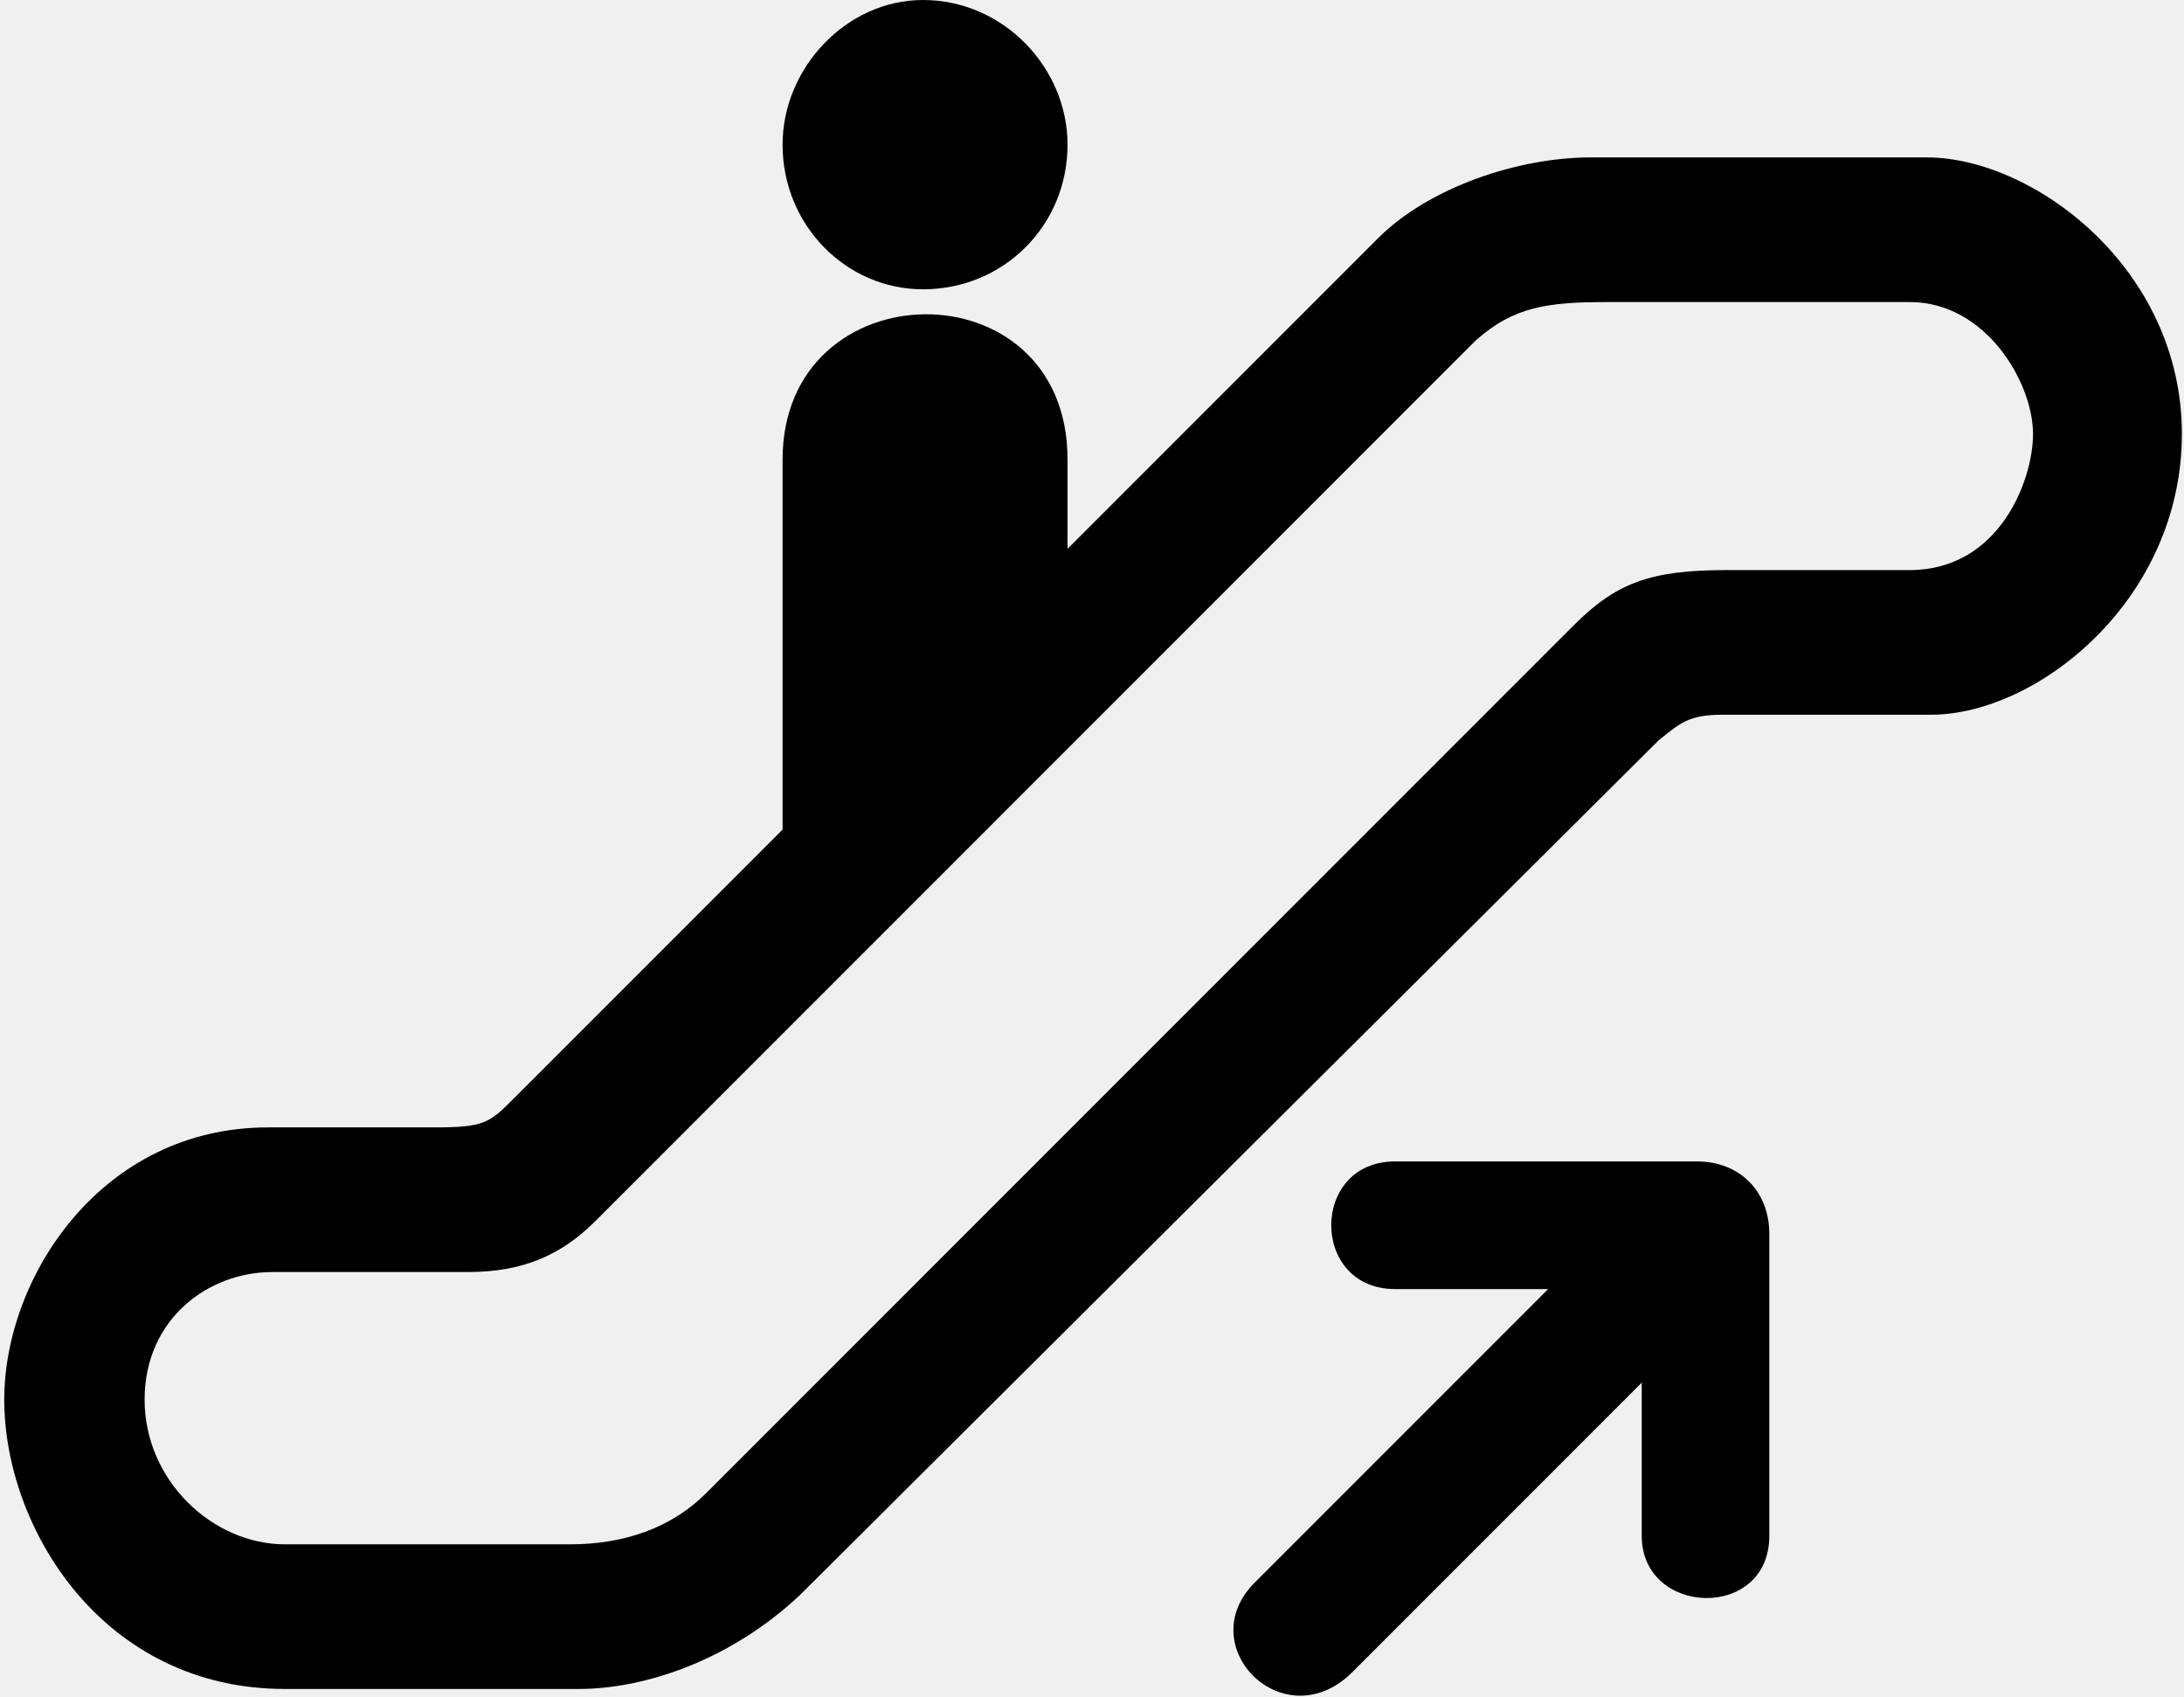
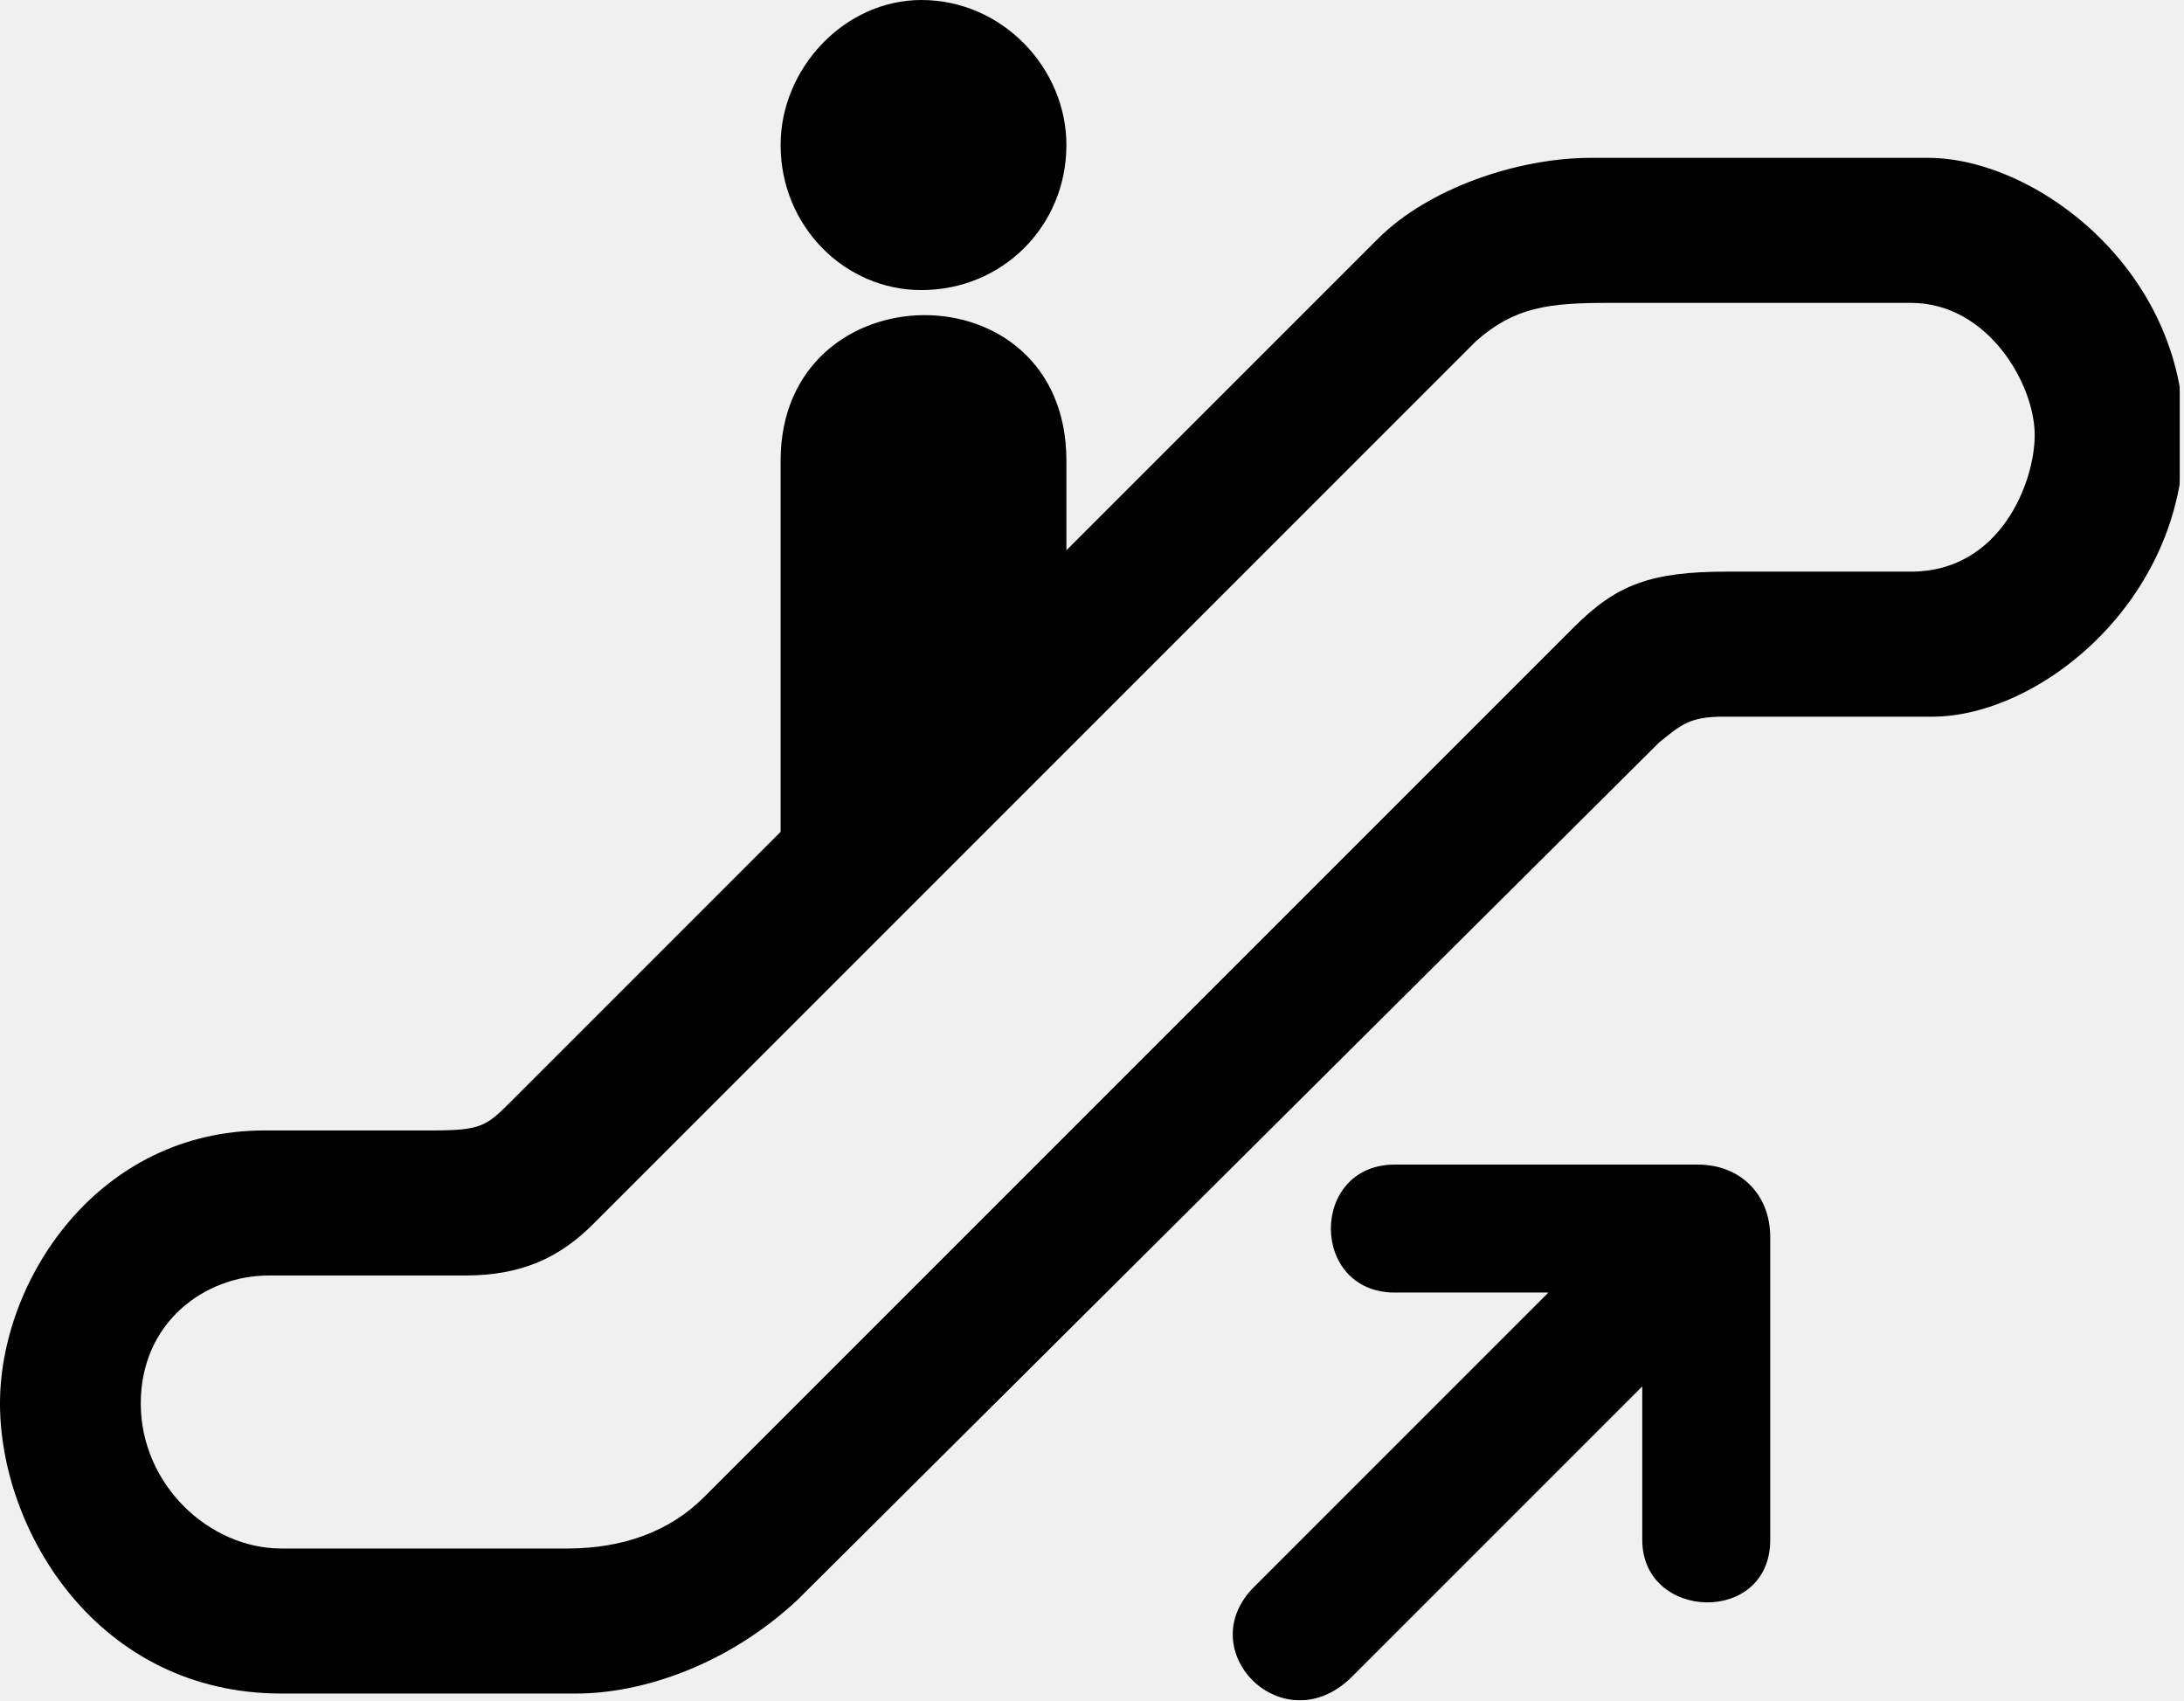
- <svg xmlns="http://www.w3.org/2000/svg" width="513.5" height="398.75" version="1.0">
-   <defs>
+ <svg xmlns="http://www.w3.org/2000/svg" width="512" height="398.579" version="1.0" id="svg5">
+   <defs id="defs1">
    <mask id="corte">
-       <rect width="100%" height="100%" fill="white" />
-       <g transform="translate(34,71)" style="fill:#000000;fill-rule:evenodd;stroke:none">
-         <path d="M 344,0 C 344,0 415,0 415,0 C 433,0 444,19 444,31 C 444,42 436,63 415,63 C 415,63 372,63 372,63 C 354,63 346,66 336,76 C 336,76 132,280 132,280 C 124,288 113,292 100,292 C 100,292 33,292 33,292 C 16,292 0,277 0,258 C 0,239 15,228 30,228 C 30,228 76,228 76,228 C 89,228 98,224 106,216 C 106,216 313,9 313,9 C 322,1 330,0 344,0 z " />
+       <rect width="100%" height="100%" fill="#ffffff" id="rect1" x="0" y="0" />
+       <g transform="translate(34,71)" style="fill:#000000;fill-rule:evenodd;stroke:none" id="g1">
+         <path d="m 344,0 c 0,0 71,0 71,0 18,0 29,19 29,31 0,11 -8,32 -29,32 0,0 -43,0 -43,0 -18,0 -26,3 -36,13 0,0 -204,204 -204,204 -8,8 -19,12 -32,12 0,0 -67,0 -67,0 -17,0 -33,-15 -33,-34 0,-19 15,-30 30,-30 0,0 46,0 46,0 13,0 22,-4 30,-12 0,0 207,-207 207,-207 9,-8 17,-9 31,-9 z" id="path1" />
      </g>
    </mask>
  </defs>
-   <g mask="url(#corte)">
-     <g transform="translate(184,0)" style="fill:#000000;fill-rule:evenodd;stroke:none">
-       <path d="M 33,68 C 52,68 67,53 67,34 C 67,16 52,0 33,0 C 15,0 0,16 0,34 C 0,53 15,68 33,68 z " />
+   <g mask="url(#corte)" id="g5" transform="translate(-1)">
+     <g transform="translate(184)" style="fill:#000000;fill-rule:evenodd;stroke:none" id="g2">
+       <path d="M 33,68 C 52,68 67,53 67,34 67,16 52,0 33,0 15,0 0,16 0,34 0,53 15,68 33,68 Z" id="path2" />
    </g>
-     <g transform="translate(1,37)" style="fill:#000000;fill-rule:evenodd;stroke:none">
-       <path d="M 250,92 C 250,92 250,71 250,71 C 250,25 183,26 183,71 C 183,71 183,158 183,158 C 183,158 183,158 183,158 C 183,158 120,221 120,221 C 114,227 113,228 101,228 C 101,228 62,228 62,228 C 23,228 0,263 0,292 C 0,322 23,360 66,360 C 66,360 119,360 135,360 C 151,360 171,353 187,338 C 187,338 389,137 389,137 C 394,133 396,131 404,131 C 404,131 431,131 453,131 C 478,131 512,104 512,65 C 512,26 477,0 452,0 C 452,0 373,0 373,0 C 356,0 335,7 323,19 C 323,19 250,92 250,92 z " />
+     <g transform="translate(1,37)" style="fill:#000000;fill-rule:evenodd;stroke:none" id="g3">
+       <path d="m 250,92 c 0,0 0,-21 0,-21 0,-46 -67,-45 -67,0 0,0 0,87 0,87 0,0 0,0 0,0 0,0 -63,63 -63,63 -6,6 -7,7 -19,7 0,0 -39,0 -39,0 -39,0 -62,35 -62,64 0,30 23,68 66,68 0,0 53,0 69,0 16,0 36,-7 52,-22 0,0 202,-201 202,-201 5,-4 7,-6 15,-6 0,0 27,0 49,0 25,0 59,-27 59,-66 0,-39 -35,-65 -60,-65 0,0 -79,0 -79,0 -17,0 -38,7 -50,19 z" id="path3" />
    </g>
-     <g transform="translate(280,273)" style="fill:#000000;fill-rule:evenodd;stroke:none">
-       <path d="M 119,0 C 119,0 48,0 48,0 C 28,0 28,30 48,30 C 48,30 84,30 84,30 C 84,30 15,99 15,99 C 0,114 22,136 38,120 C 38,120 106,52 106,52 C 106,52 106,88 106,88 C 106,107 136,108 136,88 C 136,88 136,17 136,17 C 136,7 129,0 119,0 z " />
+     <g transform="translate(280,273)" style="fill:#000000;fill-rule:evenodd;stroke:none" id="g4">
+       <path d="m 119,0 c 0,0 -71,0 -71,0 -20,0 -20,30 0,30 0,0 36,0 36,0 0,0 -69,69 -69,69 -15,15 7,37 23,21 0,0 68,-68 68,-68 0,0 0,36 0,36 0,19 30,20 30,0 0,0 0,-71 0,-71 C 136,7 129,0 119,0 Z" id="path4" />
    </g>
  </g>
</svg>
